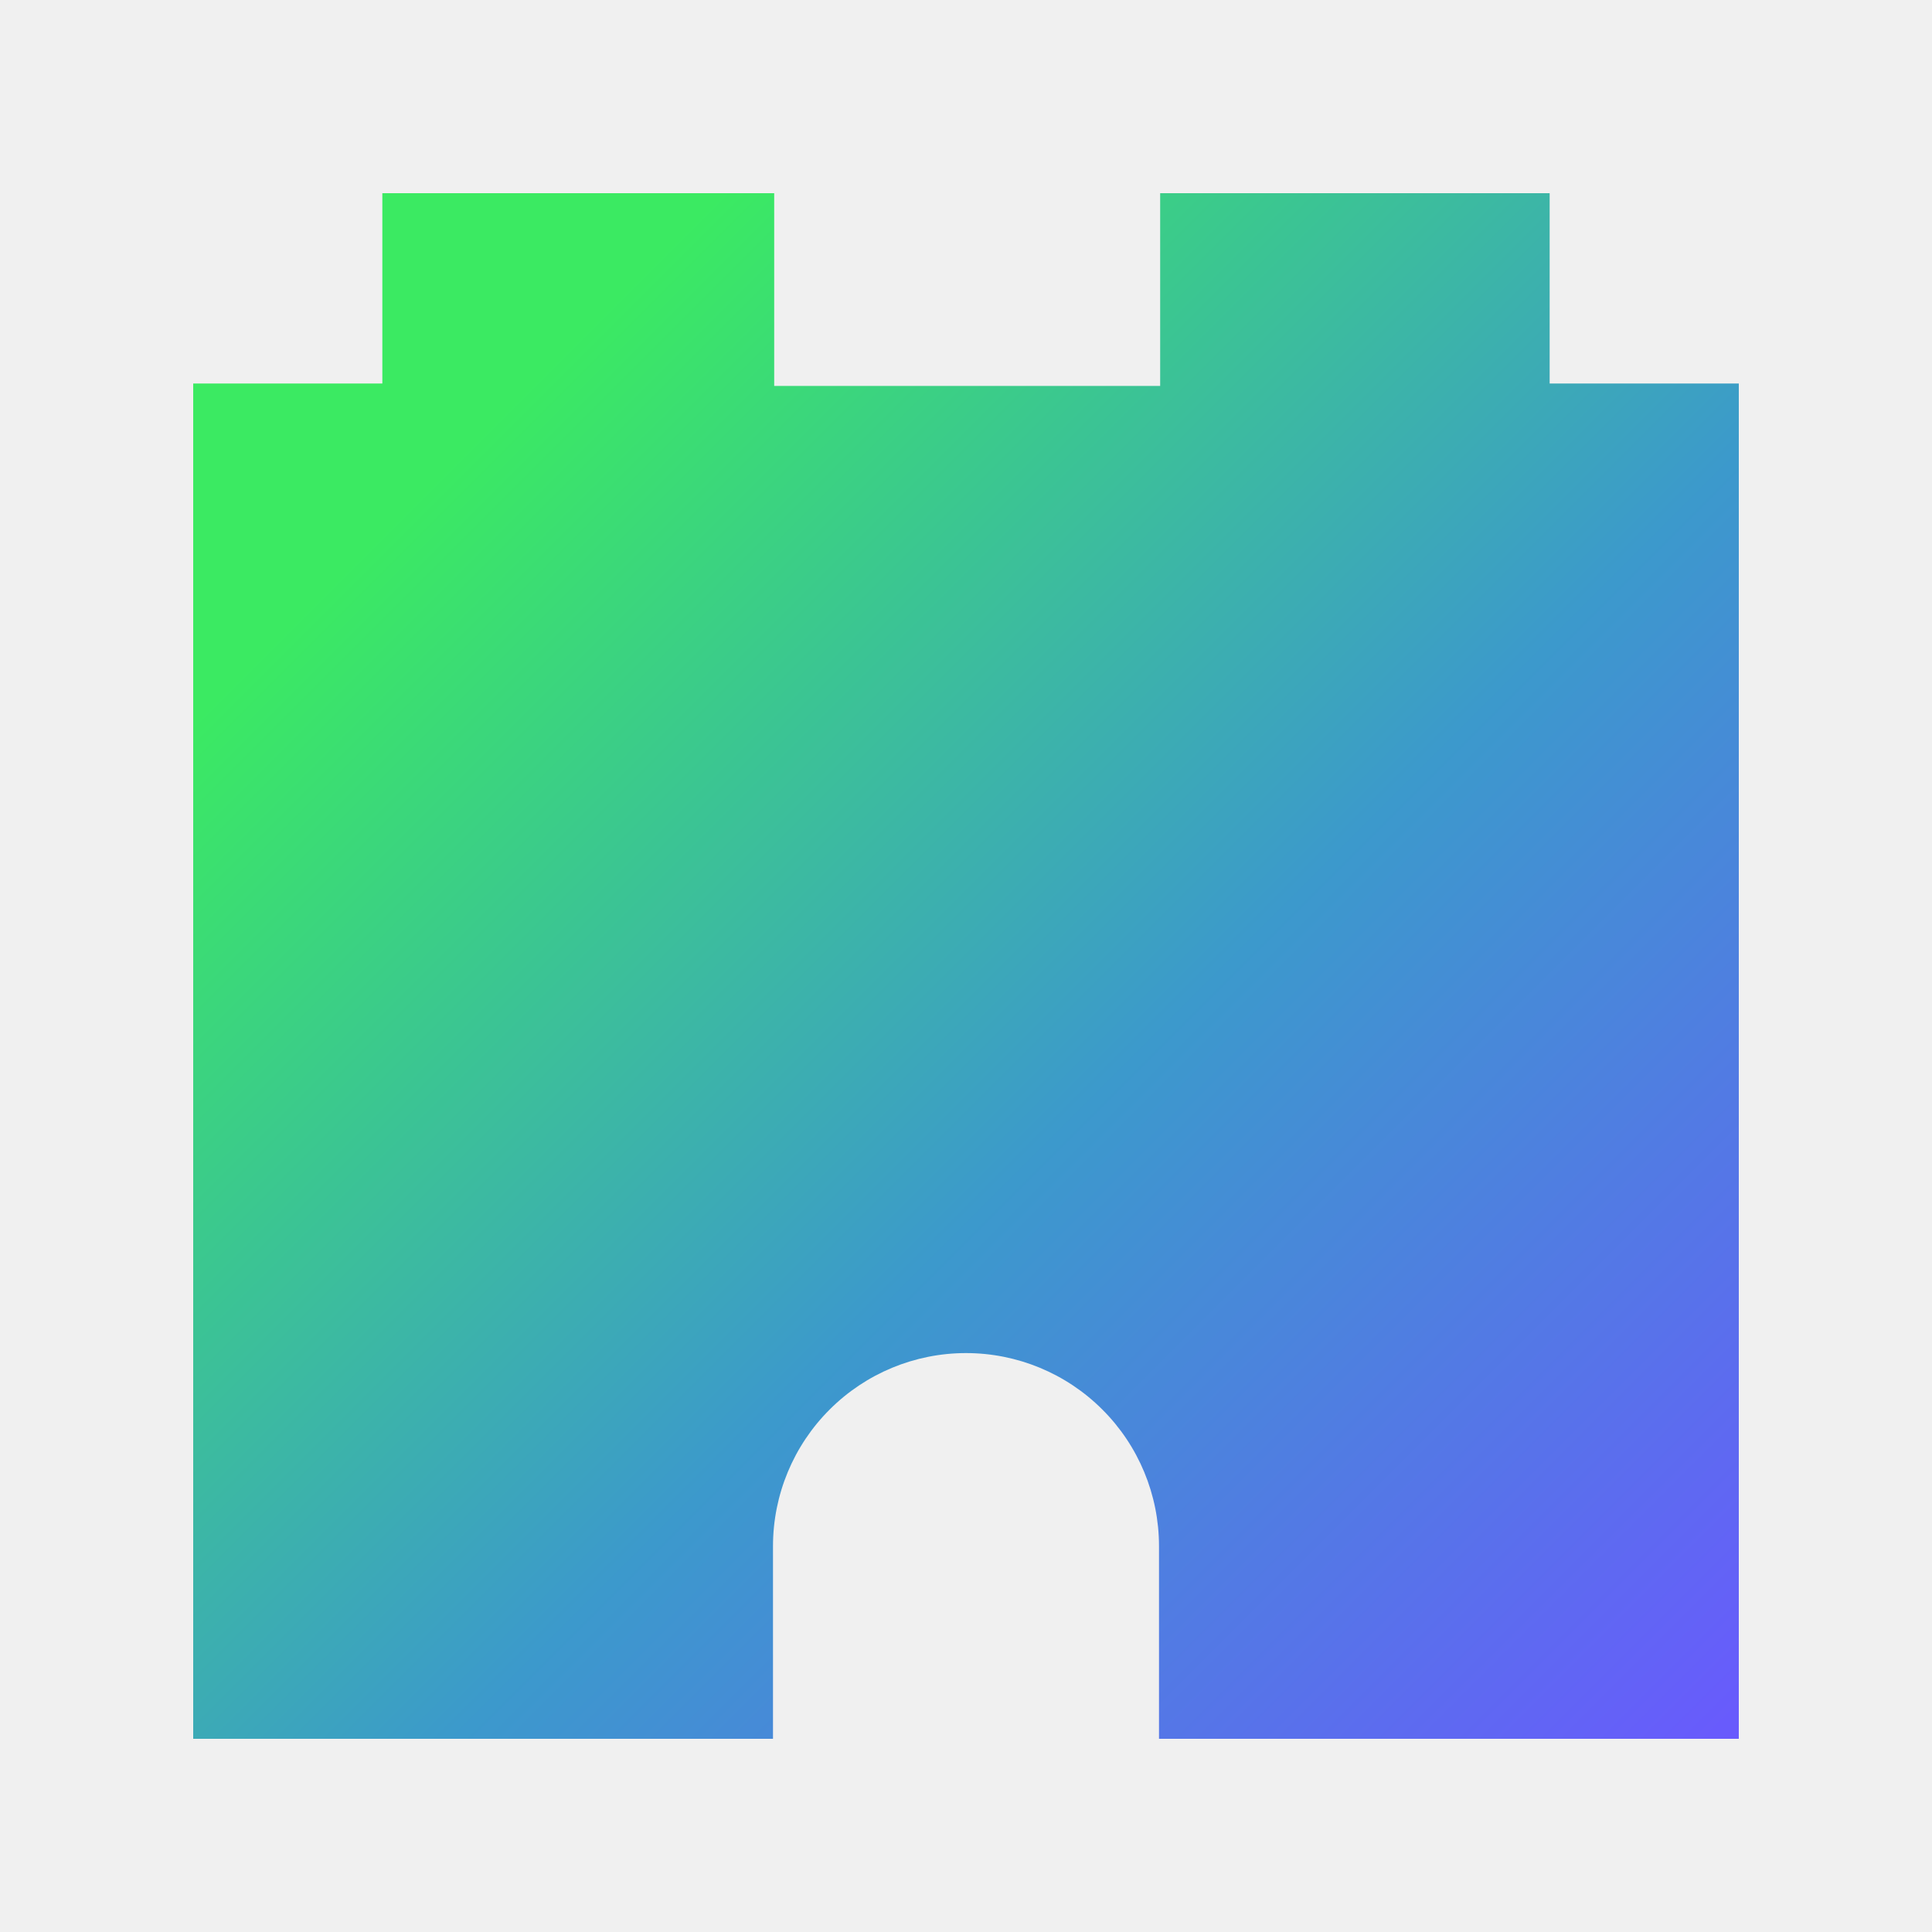
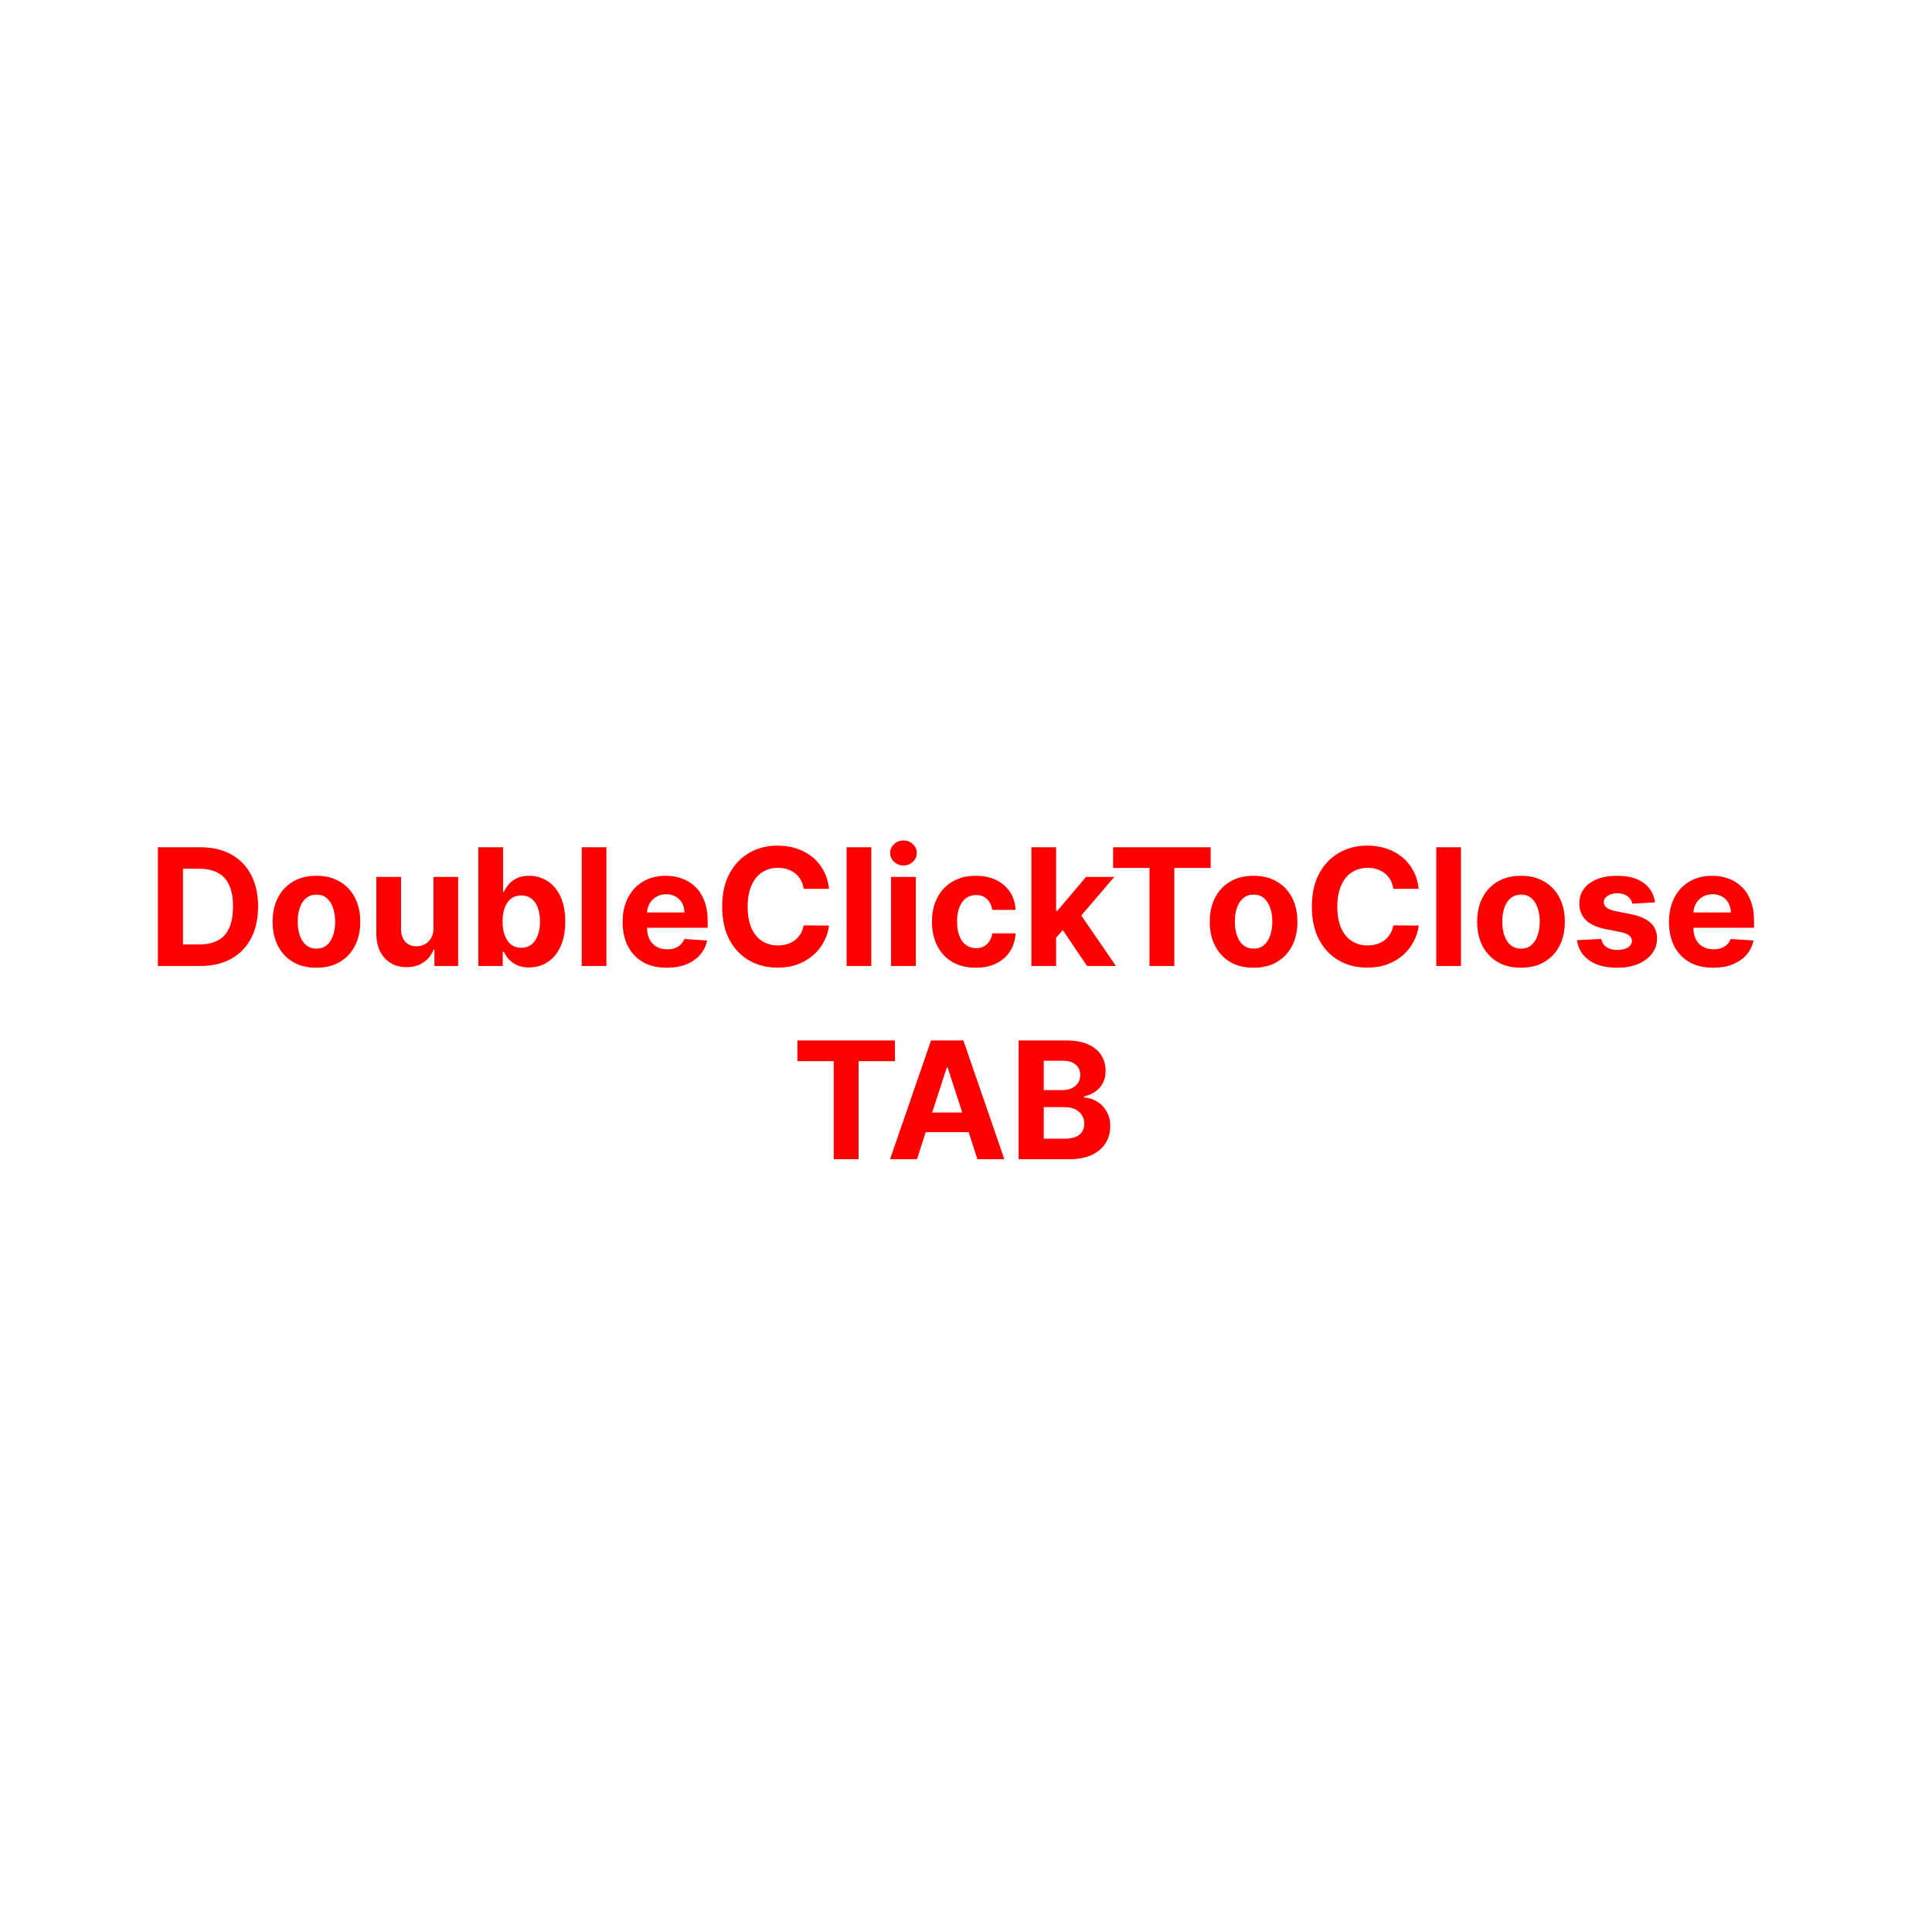
- <svg xmlns="http://www.w3.org/2000/svg" width="40" height="40" viewBox="0 0 40 40" fill="none">
-   <path d="M32.084 7.94V4H24.02V7.99H16.029V4H7.916V7.94H4V36H16.004V32.005C16.006 30.946 16.427 29.931 17.177 29.183C17.926 28.434 18.941 28.014 20 28.014C21.059 28.014 22.074 28.434 22.823 29.183C23.573 29.931 23.994 30.946 23.996 32.005V36H36V7.94H32.084Z" fill="url(#paint0_linear)" />
-   <defs>
-     <linearGradient id="paint0_linear" x1="2.942" y1="4.9" x2="37.777" y2="39.734" gradientUnits="userSpaceOnUse">
-       <stop offset="0.159" stop-color="#3BEA62" />
-       <stop offset="0.54" stop-color="#3C99CC" />
-       <stop offset="0.937" stop-color="#6B57FF" />
-     </linearGradient>
-   </defs>
+ <svg xmlns="http://www.w3.org/2000/svg" width="80" height="80" viewBox="0 0 80 80" fill="none">
+   <rect width="80" height="80" fill="white" />
+   <path d="M8.28 40H6.537V35.083H8.294C8.789 35.083 9.215 35.181 9.571 35.378C9.928 35.573 10.203 35.854 10.395 36.221C10.589 36.587 10.686 37.026 10.686 37.536C10.686 38.049 10.589 38.489 10.395 38.857C10.203 39.225 9.927 39.508 9.567 39.705C9.208 39.902 8.779 40 8.28 40ZM7.576 39.109H8.236C8.544 39.109 8.802 39.055 9.012 38.946C9.223 38.836 9.382 38.665 9.487 38.434C9.595 38.202 9.648 37.903 9.648 37.536C9.648 37.173 9.595 36.876 9.487 36.646C9.382 36.415 9.224 36.246 9.014 36.137C8.805 36.028 8.546 35.973 8.239 35.973H7.576V39.109ZM13.103 40.072C12.73 40.072 12.407 39.993 12.135 39.834C11.865 39.674 11.656 39.452 11.508 39.167C11.361 38.88 11.288 38.548 11.288 38.17C11.288 37.789 11.361 37.456 11.508 37.172C11.656 36.885 11.865 36.663 12.135 36.504C12.407 36.344 12.73 36.264 13.103 36.264C13.476 36.264 13.797 36.344 14.068 36.504C14.34 36.663 14.55 36.885 14.697 37.172C14.844 37.456 14.918 37.789 14.918 38.17C14.918 38.548 14.844 38.88 14.697 39.167C14.55 39.452 14.34 39.674 14.068 39.834C13.797 39.993 13.476 40.072 13.103 40.072ZM13.108 39.28C13.277 39.28 13.419 39.232 13.533 39.136C13.646 39.038 13.732 38.905 13.79 38.737C13.849 38.569 13.878 38.378 13.878 38.163C13.878 37.949 13.849 37.757 13.79 37.589C13.732 37.421 13.646 37.288 13.533 37.191C13.419 37.093 13.277 37.044 13.108 37.044C12.936 37.044 12.792 37.093 12.675 37.191C12.56 37.288 12.473 37.421 12.414 37.589C12.356 37.757 12.327 37.949 12.327 38.163C12.327 38.378 12.356 38.569 12.414 38.737C12.473 38.905 12.56 39.038 12.675 39.136C12.792 39.232 12.936 39.28 13.108 39.28ZM17.948 38.43V36.312H18.971V40H17.989V39.33H17.951C17.867 39.546 17.729 39.72 17.535 39.851C17.343 39.982 17.109 40.048 16.832 40.048C16.585 40.048 16.368 39.992 16.181 39.88C15.994 39.768 15.847 39.609 15.742 39.402C15.637 39.196 15.585 38.948 15.583 38.66V36.312H16.606V38.478C16.608 38.695 16.666 38.867 16.781 38.994C16.896 39.12 17.051 39.184 17.245 39.184C17.368 39.184 17.483 39.156 17.59 39.1C17.698 39.042 17.784 38.957 17.85 38.845C17.917 38.733 17.95 38.595 17.948 38.43ZM19.808 40V35.083H20.831V36.931H20.862C20.907 36.832 20.972 36.731 21.057 36.629C21.143 36.525 21.255 36.438 21.393 36.37C21.532 36.299 21.705 36.264 21.912 36.264C22.181 36.264 22.429 36.334 22.656 36.475C22.883 36.614 23.065 36.825 23.201 37.107C23.337 37.387 23.405 37.738 23.405 38.161C23.405 38.572 23.339 38.919 23.206 39.203C23.075 39.485 22.895 39.698 22.668 39.844C22.442 39.988 22.189 40.06 21.909 40.06C21.711 40.06 21.542 40.027 21.403 39.962C21.265 39.896 21.152 39.813 21.064 39.714C20.976 39.613 20.909 39.512 20.862 39.409H20.817V40H19.808ZM20.81 38.156C20.81 38.375 20.84 38.567 20.901 38.73C20.962 38.893 21.05 39.02 21.165 39.112C21.28 39.201 21.42 39.246 21.585 39.246C21.752 39.246 21.892 39.2 22.008 39.109C22.123 39.016 22.21 38.888 22.269 38.725C22.33 38.56 22.361 38.37 22.361 38.156C22.361 37.943 22.331 37.756 22.272 37.594C22.213 37.432 22.125 37.306 22.01 37.215C21.895 37.123 21.753 37.078 21.585 37.078C21.419 37.078 21.278 37.122 21.163 37.21C21.049 37.298 20.962 37.423 20.901 37.584C20.84 37.746 20.81 37.937 20.81 38.156ZM25.11 35.083V40H24.088V35.083H25.11ZM27.611 40.072C27.231 40.072 26.905 39.995 26.631 39.842C26.359 39.686 26.149 39.467 26.002 39.184C25.855 38.899 25.781 38.562 25.781 38.173C25.781 37.793 25.855 37.461 26.002 37.174C26.149 36.887 26.356 36.664 26.624 36.504C26.893 36.344 27.208 36.264 27.57 36.264C27.813 36.264 28.04 36.303 28.249 36.382C28.461 36.458 28.645 36.575 28.802 36.73C28.96 36.885 29.083 37.08 29.171 37.316C29.259 37.549 29.303 37.823 29.303 38.137V38.418H26.189V37.784H28.34C28.34 37.637 28.308 37.506 28.244 37.392C28.18 37.279 28.092 37.19 27.978 37.126C27.866 37.06 27.735 37.028 27.587 37.028C27.431 37.028 27.294 37.063 27.174 37.136C27.055 37.206 26.962 37.301 26.895 37.421C26.828 37.54 26.793 37.672 26.792 37.817V38.42C26.792 38.603 26.825 38.76 26.893 38.893C26.962 39.026 27.058 39.128 27.183 39.2C27.308 39.273 27.456 39.309 27.627 39.309C27.741 39.309 27.845 39.292 27.939 39.261C28.034 39.228 28.115 39.18 28.182 39.116C28.249 39.052 28.3 38.974 28.336 38.881L29.282 38.944C29.234 39.171 29.135 39.369 28.986 39.539C28.839 39.707 28.649 39.838 28.415 39.933C28.183 40.026 27.915 40.072 27.611 40.072ZM34.329 36.804H33.277C33.258 36.668 33.219 36.547 33.159 36.442C33.1 36.334 33.024 36.243 32.931 36.168C32.839 36.093 32.731 36.035 32.61 35.995C32.489 35.955 32.359 35.935 32.218 35.935C31.964 35.935 31.742 35.998 31.553 36.125C31.364 36.25 31.218 36.432 31.114 36.672C31.01 36.911 30.958 37.2 30.958 37.541C30.958 37.892 31.01 38.186 31.114 38.425C31.219 38.663 31.367 38.843 31.555 38.965C31.744 39.087 31.963 39.148 32.211 39.148C32.35 39.148 32.479 39.129 32.598 39.092C32.718 39.056 32.824 39.002 32.917 38.931C33.01 38.859 33.087 38.772 33.147 38.67C33.21 38.567 33.253 38.45 33.277 38.319L34.329 38.324C34.301 38.55 34.233 38.767 34.125 38.977C34.017 39.185 33.873 39.372 33.69 39.537C33.509 39.7 33.293 39.83 33.042 39.926C32.792 40.02 32.51 40.067 32.194 40.067C31.756 40.067 31.363 39.968 31.018 39.77C30.674 39.571 30.401 39.284 30.201 38.907C30.003 38.531 29.904 38.076 29.904 37.541C29.904 37.005 30.004 36.549 30.206 36.173C30.408 35.797 30.681 35.51 31.027 35.313C31.373 35.115 31.762 35.015 32.194 35.015C32.479 35.015 32.743 35.055 32.986 35.136C33.231 35.215 33.448 35.332 33.637 35.486C33.826 35.638 33.98 35.825 34.098 36.045C34.218 36.266 34.295 36.519 34.329 36.804ZM36.078 35.083V40H35.055V35.083H36.078ZM36.897 40V36.312H37.92V40H36.897ZM37.411 35.837C37.259 35.837 37.129 35.786 37.02 35.685C36.913 35.583 36.859 35.46 36.859 35.318C36.859 35.177 36.913 35.056 37.02 34.955C37.129 34.853 37.259 34.802 37.411 34.802C37.563 34.802 37.693 34.853 37.8 34.955C37.909 35.056 37.963 35.177 37.963 35.318C37.963 35.46 37.909 35.583 37.8 35.685C37.693 35.786 37.563 35.837 37.411 35.837ZM40.406 40.072C40.028 40.072 39.703 39.992 39.431 39.832C39.16 39.67 38.952 39.446 38.807 39.16C38.663 38.873 38.591 38.543 38.591 38.17C38.591 37.793 38.663 37.461 38.809 37.176C38.956 36.89 39.165 36.666 39.436 36.507C39.706 36.345 40.028 36.264 40.401 36.264C40.723 36.264 41.005 36.322 41.246 36.439C41.488 36.556 41.679 36.72 41.82 36.931C41.961 37.143 42.038 37.391 42.053 37.676H41.088C41.06 37.492 40.989 37.344 40.872 37.232C40.756 37.118 40.605 37.061 40.418 37.061C40.259 37.061 40.121 37.104 40.002 37.191C39.886 37.276 39.794 37.4 39.729 37.563C39.663 37.726 39.63 37.924 39.63 38.156C39.63 38.391 39.662 38.591 39.726 38.756C39.792 38.921 39.884 39.047 40.002 39.133C40.121 39.22 40.259 39.263 40.418 39.263C40.535 39.263 40.639 39.239 40.732 39.191C40.827 39.143 40.904 39.073 40.965 38.982C41.028 38.889 41.069 38.778 41.088 38.648H42.053C42.037 38.93 41.96 39.178 41.822 39.392C41.686 39.605 41.498 39.772 41.258 39.892C41.018 40.012 40.734 40.072 40.406 40.072ZM43.635 38.939L43.637 37.712H43.786L44.967 36.312H46.141L44.554 38.166H44.312L43.635 38.939ZM42.708 40V35.083H43.731V40H42.708ZM45.013 40L43.928 38.394L44.609 37.671L46.211 40H45.013ZM46.092 35.94V35.083H50.131V35.94H48.625V40H47.598V35.94H46.092ZM51.908 40.072C51.535 40.072 51.212 39.993 50.94 39.834C50.67 39.674 50.461 39.452 50.314 39.167C50.166 38.88 50.093 38.548 50.093 38.17C50.093 37.789 50.166 37.456 50.314 37.172C50.461 36.885 50.67 36.663 50.94 36.504C51.212 36.344 51.535 36.264 51.908 36.264C52.281 36.264 52.603 36.344 52.873 36.504C53.145 36.663 53.355 36.885 53.502 37.172C53.65 37.456 53.723 37.789 53.723 38.17C53.723 38.548 53.65 38.88 53.502 39.167C53.355 39.452 53.145 39.674 52.873 39.834C52.603 39.993 52.281 40.072 51.908 40.072ZM51.913 39.28C52.083 39.28 52.224 39.232 52.338 39.136C52.452 39.038 52.537 38.905 52.595 38.737C52.654 38.569 52.684 38.378 52.684 38.163C52.684 37.949 52.654 37.757 52.595 37.589C52.537 37.421 52.452 37.288 52.338 37.191C52.224 37.093 52.083 37.044 51.913 37.044C51.742 37.044 51.597 37.093 51.481 37.191C51.365 37.288 51.278 37.421 51.219 37.589C51.161 37.757 51.133 37.949 51.133 38.163C51.133 38.378 51.161 38.569 51.219 38.737C51.278 38.905 51.365 39.038 51.481 39.136C51.597 39.232 51.742 39.28 51.913 39.28ZM58.746 36.804H57.695C57.675 36.668 57.636 36.547 57.577 36.442C57.518 36.334 57.442 36.243 57.349 36.168C57.256 36.093 57.149 36.035 57.027 35.995C56.907 35.955 56.777 35.935 56.636 35.935C56.381 35.935 56.16 35.998 55.971 36.125C55.782 36.25 55.635 36.432 55.531 36.672C55.427 36.911 55.375 37.2 55.375 37.541C55.375 37.892 55.427 38.186 55.531 38.425C55.637 38.663 55.784 38.843 55.973 38.965C56.162 39.087 56.38 39.148 56.629 39.148C56.768 39.148 56.897 39.129 57.015 39.092C57.135 39.056 57.242 39.002 57.334 38.931C57.427 38.859 57.504 38.772 57.565 38.67C57.627 38.567 57.671 38.45 57.695 38.319L58.746 38.324C58.719 38.55 58.651 38.767 58.542 38.977C58.435 39.185 58.29 39.372 58.108 39.537C57.927 39.7 57.711 39.83 57.459 39.926C57.21 40.02 56.927 40.067 56.612 40.067C56.173 40.067 55.781 39.968 55.435 39.77C55.091 39.571 54.819 39.284 54.619 38.907C54.42 38.531 54.321 38.076 54.321 37.541C54.321 37.005 54.422 36.549 54.624 36.173C54.825 35.797 55.099 35.51 55.445 35.313C55.791 35.115 56.179 35.015 56.612 35.015C56.897 35.015 57.161 35.055 57.404 35.136C57.649 35.215 57.866 35.332 58.055 35.486C58.244 35.638 58.397 35.825 58.516 36.045C58.636 36.266 58.713 36.519 58.746 36.804ZM60.495 35.083V40H59.473V35.083H60.495ZM62.981 40.072C62.608 40.072 62.286 39.993 62.014 39.834C61.743 39.674 61.534 39.452 61.387 39.167C61.239 38.88 61.166 38.548 61.166 38.17C61.166 37.789 61.239 37.456 61.387 37.172C61.534 36.885 61.743 36.663 62.014 36.504C62.286 36.344 62.608 36.264 62.981 36.264C63.354 36.264 63.676 36.344 63.946 36.504C64.218 36.663 64.428 36.885 64.575 37.172C64.723 37.456 64.796 37.789 64.796 38.17C64.796 38.548 64.723 38.88 64.575 39.167C64.428 39.452 64.218 39.674 63.946 39.834C63.676 39.993 63.354 40.072 62.981 40.072ZM62.986 39.28C63.156 39.28 63.297 39.232 63.411 39.136C63.525 39.038 63.61 38.905 63.668 38.737C63.727 38.569 63.757 38.378 63.757 38.163C63.757 37.949 63.727 37.757 63.668 37.589C63.61 37.421 63.525 37.288 63.411 37.191C63.297 37.093 63.156 37.044 62.986 37.044C62.815 37.044 62.671 37.093 62.554 37.191C62.438 37.288 62.351 37.421 62.292 37.589C62.234 37.757 62.206 37.949 62.206 38.163C62.206 38.378 62.234 38.569 62.292 38.737C62.351 38.905 62.438 39.038 62.554 39.136C62.671 39.232 62.815 39.28 62.986 39.28ZM68.53 37.364L67.594 37.421C67.578 37.341 67.543 37.269 67.49 37.205C67.437 37.139 67.368 37.087 67.281 37.049C67.197 37.009 67.095 36.989 66.976 36.989C66.818 36.989 66.684 37.023 66.576 37.09C66.467 37.156 66.412 37.244 66.412 37.354C66.412 37.442 66.447 37.517 66.518 37.577C66.588 37.638 66.709 37.687 66.88 37.724L67.548 37.858C67.906 37.932 68.174 38.05 68.35 38.214C68.526 38.377 68.614 38.591 68.614 38.857C68.614 39.099 68.543 39.311 68.4 39.493C68.259 39.676 68.066 39.818 67.819 39.921C67.574 40.022 67.292 40.072 66.972 40.072C66.483 40.072 66.094 39.97 65.805 39.767C65.517 39.562 65.348 39.284 65.298 38.931L66.304 38.879C66.335 39.028 66.408 39.141 66.525 39.22C66.642 39.297 66.792 39.335 66.974 39.335C67.153 39.335 67.297 39.3 67.406 39.232C67.517 39.161 67.573 39.071 67.574 38.96C67.573 38.867 67.534 38.791 67.457 38.732C67.38 38.671 67.261 38.625 67.101 38.593L66.463 38.466C66.103 38.394 65.834 38.269 65.658 38.091C65.484 37.913 65.397 37.687 65.397 37.412C65.397 37.175 65.461 36.971 65.589 36.799C65.718 36.628 65.9 36.496 66.134 36.403C66.369 36.31 66.644 36.264 66.96 36.264C67.425 36.264 67.792 36.362 68.059 36.559C68.328 36.756 68.485 37.024 68.53 37.364ZM70.939 40.072C70.559 40.072 70.233 39.995 69.959 39.842C69.687 39.686 69.477 39.467 69.33 39.184C69.183 38.899 69.109 38.562 69.109 38.173C69.109 37.793 69.183 37.461 69.33 37.174C69.477 36.887 69.685 36.664 69.952 36.504C70.221 36.344 70.536 36.264 70.898 36.264C71.141 36.264 71.368 36.303 71.578 36.382C71.789 36.458 71.973 36.575 72.13 36.73C72.288 36.885 72.411 37.08 72.499 37.316C72.588 37.549 72.632 37.823 72.632 38.137V38.418H69.517V37.784H71.669C71.669 37.637 71.637 37.506 71.573 37.392C71.509 37.279 71.42 37.19 71.306 37.126C71.194 37.06 71.064 37.028 70.915 37.028C70.76 37.028 70.622 37.063 70.502 37.136C70.383 37.206 70.29 37.301 70.223 37.421C70.156 37.54 70.122 37.672 70.12 37.817V38.42C70.12 38.603 70.154 38.76 70.221 38.893C70.29 39.026 70.386 39.128 70.511 39.2C70.636 39.273 70.784 39.309 70.956 39.309C71.069 39.309 71.173 39.292 71.268 39.261C71.362 39.228 71.443 39.18 71.51 39.116C71.578 39.052 71.629 38.974 71.664 38.881L72.61 38.944C72.562 39.171 72.463 39.369 72.315 39.539C72.167 39.707 71.977 39.838 71.743 39.933C71.511 40.026 71.243 40.072 70.939 40.072ZM33.018 43.94V43.083H37.057V43.94H35.551V48H34.524V43.94H33.018ZM37.969 48H36.855L38.552 43.083H39.892L41.587 48H40.473L39.241 44.206H39.203L37.969 48ZM37.899 46.067H40.531V46.879H37.899V46.067ZM42.179 48V43.083H44.148C44.51 43.083 44.811 43.136 45.053 43.243C45.295 43.351 45.476 43.5 45.598 43.69C45.72 43.879 45.781 44.097 45.781 44.343C45.781 44.535 45.742 44.704 45.665 44.85C45.589 44.994 45.483 45.112 45.348 45.205C45.215 45.296 45.063 45.361 44.892 45.4V45.448C45.079 45.456 45.255 45.508 45.418 45.606C45.583 45.704 45.717 45.841 45.819 46.017C45.921 46.191 45.973 46.399 45.973 46.641C45.973 46.902 45.908 47.135 45.778 47.34C45.65 47.543 45.46 47.704 45.209 47.822C44.958 47.941 44.648 48 44.28 48H42.179ZM43.219 47.15H44.066C44.356 47.15 44.567 47.095 44.7 46.984C44.833 46.872 44.899 46.723 44.899 46.538C44.899 46.402 44.867 46.282 44.801 46.178C44.735 46.074 44.642 45.992 44.52 45.933C44.4 45.873 44.257 45.844 44.09 45.844H43.219V47.15ZM43.219 45.14H43.989C44.132 45.14 44.258 45.115 44.369 45.066C44.481 45.015 44.569 44.943 44.633 44.85C44.699 44.757 44.731 44.646 44.731 44.516C44.731 44.338 44.668 44.195 44.542 44.086C44.417 43.977 44.239 43.923 44.009 43.923H43.219V45.14Z" fill="#FF0000" />
</svg>
